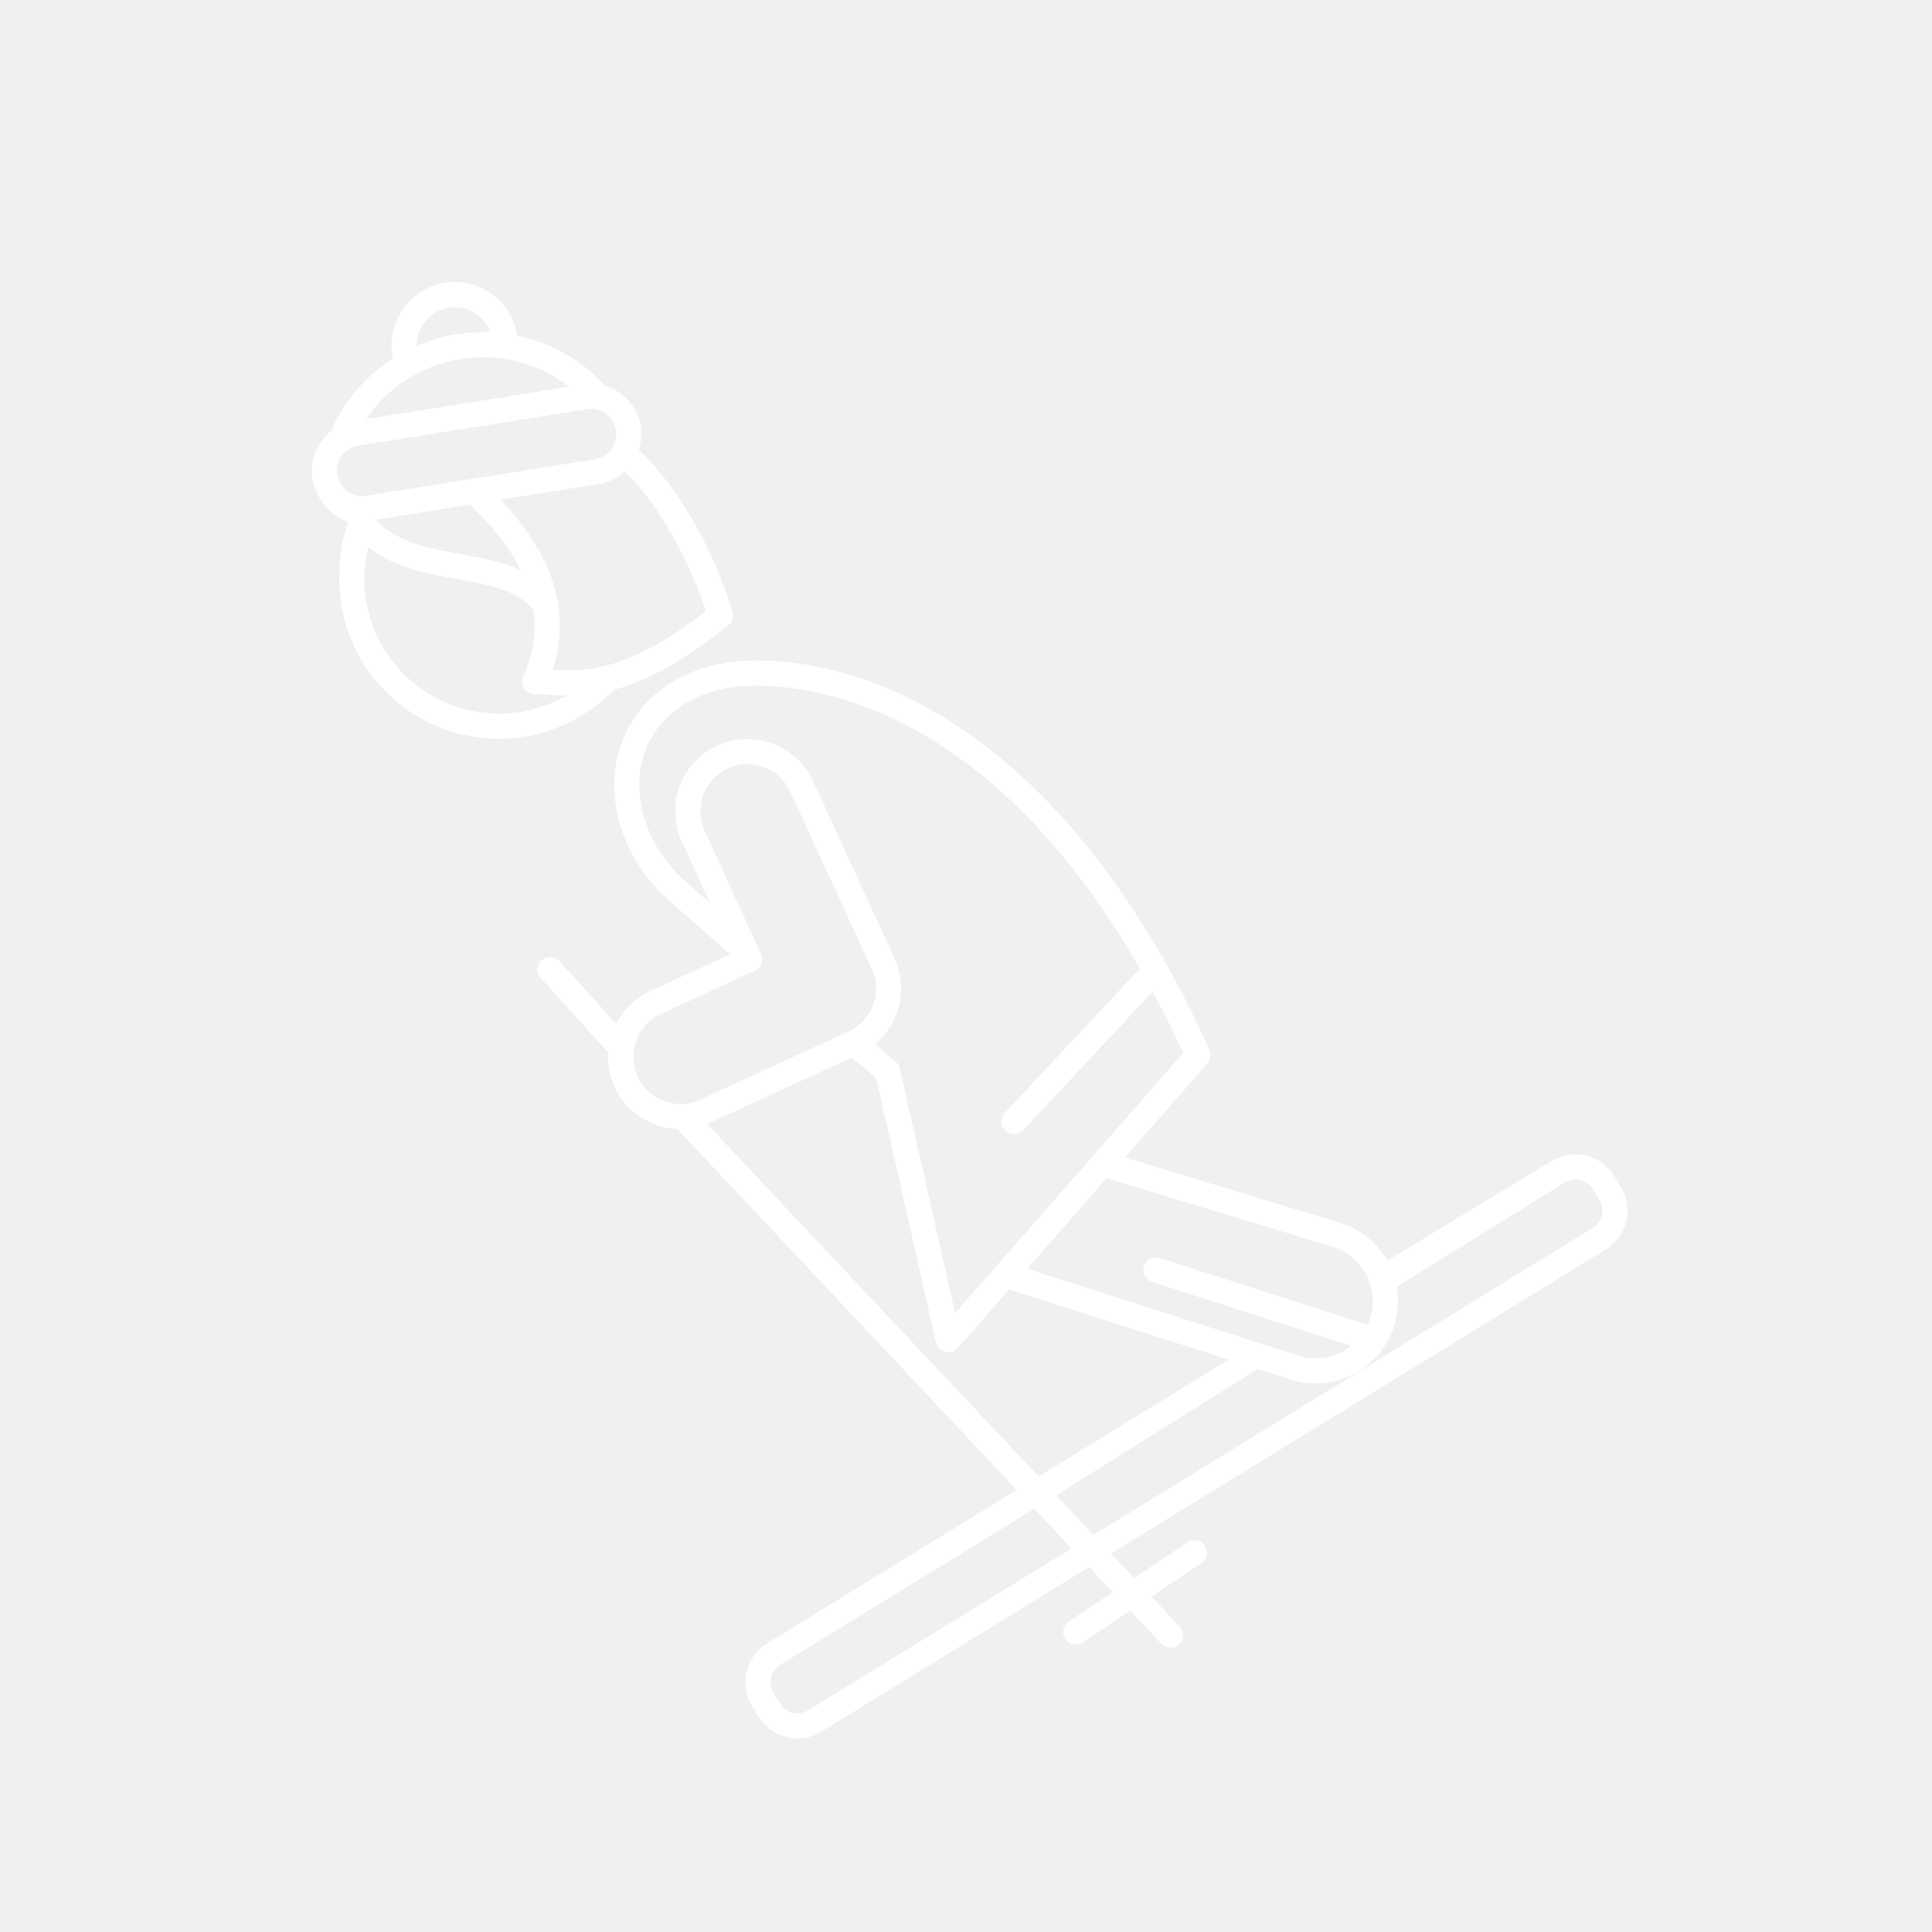
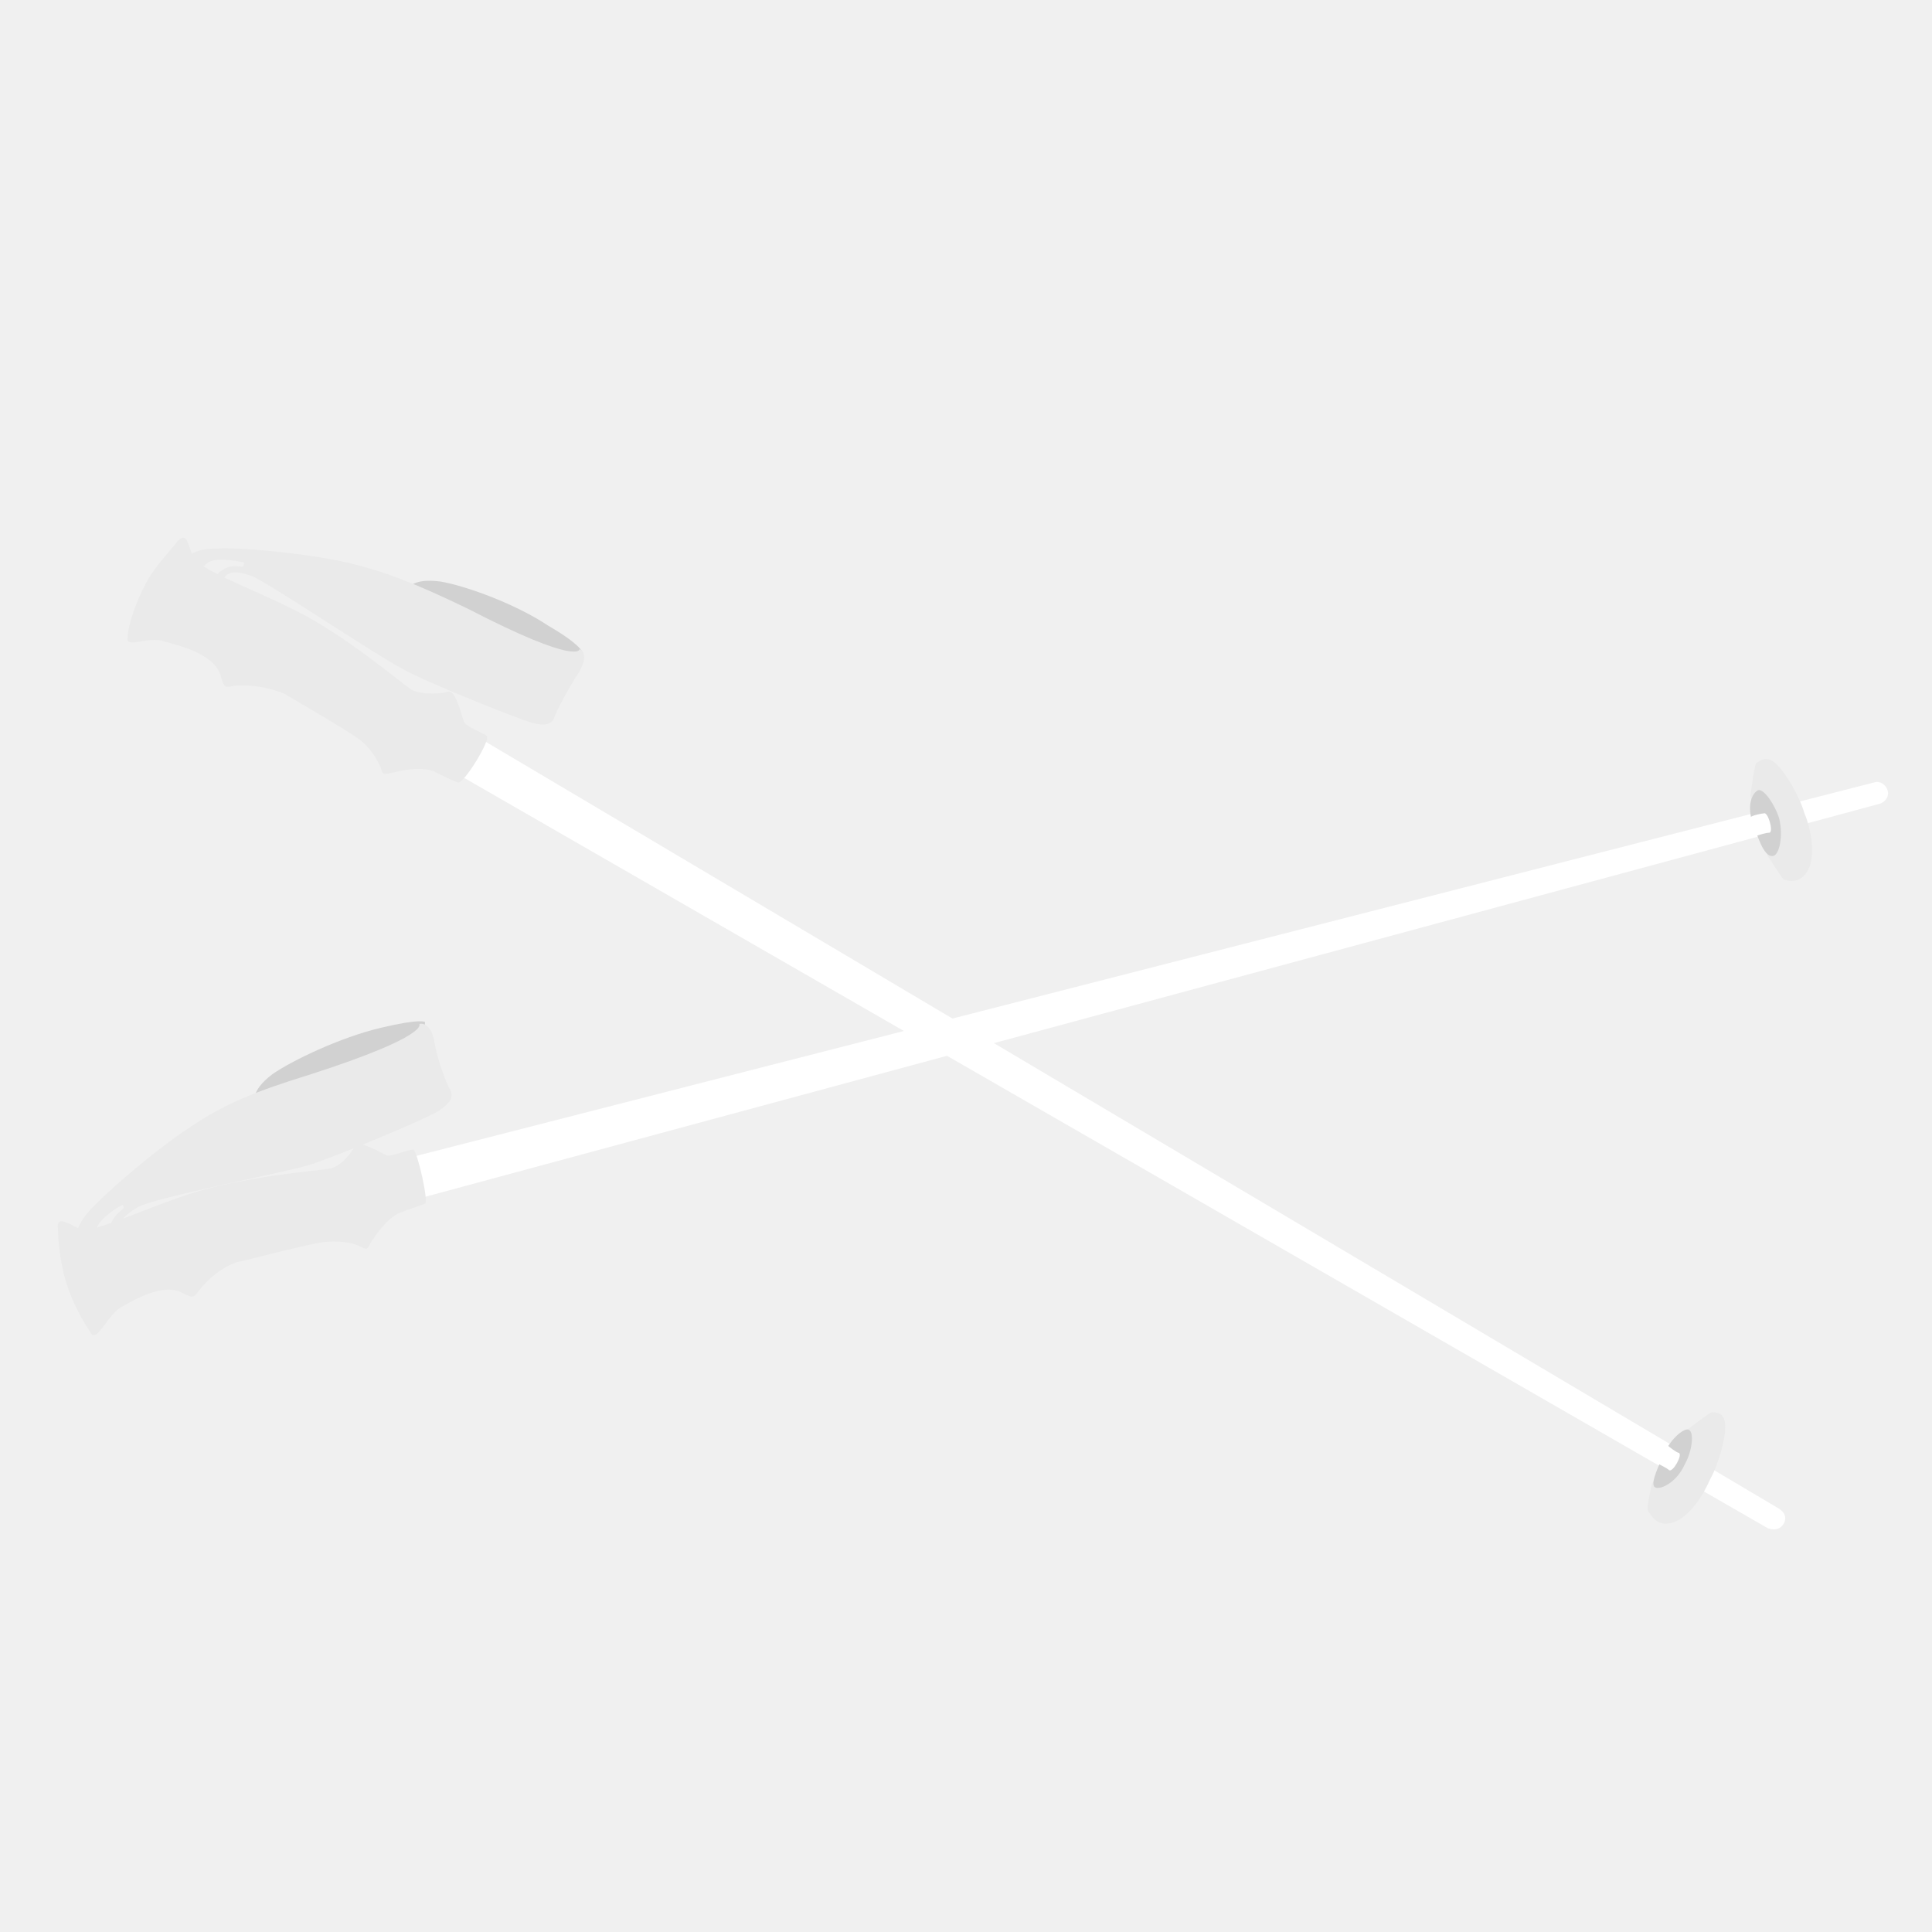
- <svg xmlns="http://www.w3.org/2000/svg" version="1.1" id="Layer_1" x="0px" y="0px" width="100px" height="100px" viewBox="0 0 100 100" enable-background="new 0 0 100 100" xml:space="preserve">
+ <svg xmlns="http://www.w3.org/2000/svg" version="1.1" id="Layer_1" x="0px" y="0px" viewBox="-345 257 100 100" style="enable-background:new -345 257 100 100;" xml:space="preserve">
+   <style type="text/css">
+ 	.st0{fill:#FFFFFF;}
+ 	.st1{fill:#EAEAEA;}
+ 	.st2{fill:#D1D1D1;}
+ </style>
+   <path class="st0" d="M-324.9,317.2l76.9-19.7c0.3-0.1,0.6,0.1,0.7,0.4c0.1,0.3-0.1,0.6-0.4,0.7l-76.6,20.7c-0.6,0.2-1.2-0.2-1.3-0.8  C-325.9,318-325.5,317.4-324.9,317.2C-325,317.2-324.9,317.2-324.9,317.2z" />
+   <path class="st1" d="M-253.5,301.3c0,0,0.7,1.1,0.8,1.2c0.2,0.1,0.9,0.3,1.3-0.5c0.4-0.8,0.1-2.2-0.2-2.9c-0.3-1-1-2.1-1.4-2.5  c-0.5-0.5-0.8-0.3-1.1-0.1c-0.1,0.1-0.3,1.7-0.3,1.7L-253.5,301.3z" />
+   <path class="st2" d="M-254.2,299.8c0.3,0.9,0.6,1.6,1,1.5c0.3-0.1,0.5-1,0.3-1.9c-0.2-0.7-0.8-1.6-1.1-1.5  C-254.4,298.1-254.6,298.9-254.2,299.8z" />
+   <path class="st0" d="M-254.6,299.5c0,0,0.2,0,0.3,0.2c0.2,0.4-0.1,0.5-0.1,0.5s0.1,0.2,0.2,0.1c0.3-0.1,0.6-0.2,0.8-0.2  c0.2-0.1-0.1-1.1-0.3-1c-0.1,0-0.6,0.1-0.7,0.2C-254.6,299.3-254.6,299.5-254.6,299.5z" />
  <g>
-     <path fill="#FFFFFF" d="M18.034,27c-0.643,1.782-0.636,3.927-0.003,5.719c1.195,3.394,4.393,5.52,7.795,5.52   c0.912,0,1.834-0.152,2.739-0.474c1.211-0.429,2.308-1.137,3.194-2.056c1.522-0.397,3.397-1.312,5.936-3.34   c0.204-0.162,0.295-0.432,0.223-0.68c-0.06-0.214-1.442-5.129-4.853-8.409c0.126-0.388,0.158-0.801,0.099-1.214   c-0.166-1.023-0.893-1.818-1.84-2.095c-1.204-1.334-2.812-2.234-4.557-2.599c0-0.003,0-0.006,0-0.016   c-0.286-1.78-1.967-3-3.746-2.717c-1.779,0.286-3,1.97-2.715,3.749c0.01,0.057,0.024,0.111,0.05,0.162   c-1.415,0.903-2.551,2.206-3.219,3.763c-0.188,0.152-0.354,0.318-0.501,0.521c-0.408,0.562-0.574,1.255-0.464,1.945   C16.335,25.798,17.085,26.719,18.034,27z M36.542,31.629c-4.03,3.117-6.129,3.13-7.944,3.038c1.21-3.705-0.693-6.677-2.692-8.803   l5.091-0.813c0.514-0.079,0.975-0.308,1.351-0.647C34.835,26.901,36.15,30.438,36.542,31.629z M24.329,26.119   c0.998,0.969,1.985,2.094,2.624,3.382c-0.943-0.43-2.021-0.626-3.08-0.814c-1.718-0.309-3.348-0.61-4.425-1.786L24.329,26.119z    M23.225,15.928c0.948-0.152,1.848,0.404,2.162,1.271c-0.578-0.021-1.163,0.007-1.748,0.099c-0.722,0.115-1.419,0.325-2.072,0.607   C21.552,16.941,22.246,16.081,23.225,15.928z M23.842,18.582c2.018-0.321,4.062,0.219,5.615,1.433L18.95,21.693   C20.053,20.055,21.83,18.903,23.842,18.582z M17.457,24.574c-0.117-0.715,0.373-1.392,1.088-1.507l11.832-1.883   c0.07-0.014,0.144-0.019,0.209-0.019c0.648,0,1.188,0.464,1.291,1.106c0.118,0.711-0.369,1.385-1.083,1.5l-11.835,1.887   c-0.068,0.013-0.14,0.022-0.208,0.022C18.099,25.68,17.557,25.213,17.457,24.574z M19.257,32.288   c-0.453-1.284-0.516-2.663-0.193-3.973c1.321,1.061,3.035,1.374,4.579,1.65c1.608,0.293,3.124,0.562,3.973,1.598   c0.146,1.067,0.013,2.215-0.54,3.451c-0.093,0.201-0.074,0.429,0.041,0.616c0.118,0.185,0.318,0.293,0.538,0.299   c0.229,0.006,0.46,0.019,0.693,0.033c0.315,0.015,0.636,0.028,0.973,0.035c-0.379,0.216-0.775,0.397-1.188,0.543   C24.514,37.816,20.533,35.906,19.257,32.288z" />
-     <path fill="#FFFFFF" d="M71.803,65.25c-0.516-0.911-1.364-1.63-2.439-1.961l-11.138-3.378l4.267-4.859   c0.162-0.19,0.203-0.453,0.109-0.683c-0.083-0.193-2.071-4.908-5.453-9.431c-4.861-6.5-9.892-9.044-13.263-10.04   c-3.582-1.052-6.067-0.639-6.311-0.591c-2.234,0.344-4.064,1.558-5.033,3.328c-1.567,2.863-0.607,6.71,2.262,9.126l2.993,2.635   l-4.148,1.908c-0.787,0.363-1.389,0.974-1.757,1.693l-2.937-3.25c-0.242-0.265-0.651-0.287-0.915-0.048   c-0.267,0.241-0.29,0.654-0.049,0.922l3.493,3.863c-0.035,0.599,0.072,1.211,0.339,1.792c0.585,1.269,1.84,2.102,3.234,2.159   l17.566,18.682L39.708,85.06c-0.54,0.333-0.915,0.853-1.061,1.469c-0.146,0.612-0.044,1.248,0.286,1.782l0.337,0.543   c0.328,0.54,0.849,0.912,1.461,1.062c0.181,0.047,0.369,0.065,0.553,0.065c0.429,0,0.852-0.12,1.23-0.353l13.863-8.522l1.221,1.303   l-2.276,1.519c-0.298,0.201-0.382,0.607-0.181,0.906c0.11,0.164,0.287,0.264,0.469,0.286c0.15,0.014,0.302-0.021,0.433-0.109   l2.457-1.643l1.617,1.717c0.124,0.137,0.299,0.202,0.469,0.202c0.164,0,0.322-0.053,0.449-0.175c0.258-0.24,0.273-0.658,0.025-0.92   l-1.461-1.553l2.582-1.727c0.296-0.2,0.381-0.601,0.183-0.902c-0.202-0.298-0.604-0.378-0.902-0.174l-2.765,1.846l-1.192-1.271   l25.612-15.743c1.105-0.682,1.453-2.138,0.772-3.247l-0.333-0.546c-0.683-1.113-2.139-1.456-3.249-0.775L71.803,65.25z    M68.979,64.532c1.557,0.483,2.431,2.138,1.947,3.692c-0.035,0.124-0.082,0.235-0.132,0.347l-10.771-3.459   c-0.342-0.115-0.712,0.071-0.818,0.421c-0.108,0.337,0.079,0.706,0.42,0.814l10.318,3.318c-0.738,0.583-1.742,0.813-2.701,0.512   l-14.075-4.506l4.12-4.688L68.979,64.532z M33.678,38.258c0.776-1.414,2.269-2.386,4.103-2.663   c0.009-0.007,0.017-0.007,0.029-0.007c0.095-0.019,9.441-1.713,18.301,10.131c1.122,1.497,2.088,3.035,2.886,4.415l-6.986,7.474   c-0.244,0.268-0.227,0.673,0.03,0.918c0.126,0.118,0.288,0.179,0.443,0.179c0.175,0,0.348-0.074,0.474-0.205l6.701-7.174   c0.793,1.455,1.332,2.616,1.583,3.182L49.437,67.962l-2.863-12.666c-0.029-0.135-0.104-0.259-0.213-0.352l-1.061-0.902   c1.264-1.053,1.722-2.869,0.997-4.439l-4.217-9.185c-0.607-1.312-1.945-2.164-3.4-2.164c-0.546,0-1.075,0.111-1.572,0.343   c-1.866,0.864-2.679,3.083-1.818,4.958l1.468,3.197l-1.103-0.976C33.236,43.746,32.41,40.581,33.678,38.258z M32.811,54.392   c0.104-0.863,0.664-1.569,1.382-1.903l4.881-2.247c0.33-0.152,0.473-0.532,0.321-0.857l-2.923-6.374   c-0.565-1.218-0.032-2.67,1.186-3.23c0.324-0.152,0.667-0.229,1.021-0.229c0.957,0,1.828,0.559,2.221,1.417l4.22,9.181   c0.559,1.214,0.035,2.656-1.165,3.224c-0.014,0-0.017,0.004-0.026,0.01c-0.01,0.005-0.019,0.005-0.025,0.014l-7.665,3.52   c-0.324,0.152-0.67,0.228-1.023,0.228c-0.95,0-1.815-0.561-2.206-1.409C32.836,55.364,32.753,54.806,32.811,54.392z M36.596,58.177   c0.06-0.027,0.121-0.051,0.184-0.079l7.321-3.362l1.252,1.062l3.096,13.689c0.054,0.24,0.235,0.43,0.473,0.488   c0.053,0.014,0.107,0.022,0.162,0.022c0.184,0,0.363-0.08,0.489-0.226l2.66-3.031l11.363,3.635l-9.839,6.047L36.596,58.177z    M41.835,88.521c-0.242,0.149-0.525,0.197-0.801,0.134c-0.272-0.067-0.511-0.236-0.658-0.477l-0.333-0.546   c-0.149-0.242-0.197-0.528-0.134-0.805c0.066-0.275,0.238-0.511,0.477-0.658l13.149-8.078l1.932,2.053L41.835,88.521z    M65.103,70.856l1.744,0.556c0.421,0.134,0.84,0.193,1.259,0.193c1.814,0,3.498-1.169,4.061-2.993   c0.21-0.662,0.239-1.375,0.129-2.012l8.696-5.394c0.499-0.308,1.153-0.148,1.458,0.347l0.334,0.546   c0.307,0.499,0.148,1.154-0.347,1.463L56.598,79.449l-1.931-2.054L65.103,70.856z" />
+     <path class="st2" d="M-331.8,314.1c0,0-0.3-0.6,0.9-1.5c1-0.7,3.5-1.9,5.6-2.4c2.1-0.5,2.3-0.3,2.3-0.3l-0.1,1.8l-4.8,2.3   L-331.8,314.1z" />
+     <path class="st1" d="M-341.1,321.1c0,0,0-0.6,0.7-1.4c0.7-0.8,3.3-3.1,5.3-4.4c1.8-1.2,3.3-1.8,6.2-2.7c6.2-2,5.6-2.6,5.6-2.6   s0.6-0.2,0.8,1c0.1,0.7,0.6,2.1,0.8,2.4c0.2,0.4,0,0.7-0.6,1.1c-0.6,0.4-5.4,2.4-6.7,2.8s-8.1,1.7-8.9,2.2s-1,0.8-0.9,1.3   c0.2,0.5-0.4,0.5-0.4,0.5s-0.2-0.7,0-1.1s0.6-0.6,0.6-0.7c0-0.1-0.1-0.2-0.1-0.1c-0.1,0-1.2,0.7-1.3,1.2c-0.1,0.5,0,1.1,0,1.1   L-341.1,321.1z" />
+     <path class="st1" d="M-341.6,323.3c0.5,1.6,1.2,2.5,1.3,2.7c0.3,0.5,0.8-0.8,1.5-1.3c0.7-0.4,2.2-1.3,3.2-0.8   c0.6,0.3,0.6,0.3,0.9-0.1c0.7-0.9,1.6-1.4,2.1-1.5s3.5-0.9,4.3-1c0.8-0.1,1.5,0,1.9,0.2c0.4,0.2,0.4,0.2,0.6-0.2   c0.2-0.3,0.9-1.4,1.7-1.6c0.2-0.1,0.9-0.3,1.1-0.4s-0.4-2.7-0.6-2.8c-0.3,0-1.2,0.4-1.4,0.3c-0.2-0.1-1.4-0.8-1.6-0.5   c-0.2,0.3-0.7,1.1-1.4,1.2c-0.7,0.1-4.4,0.4-7.2,1.3c-2.7,0.9-5.1,2.1-5.7,1.8s-1.2-0.7-1.1,0C-342,321.1-341.9,322.3-341.6,323.3z   " />
+   </g>
+   <path class="st0" d="M-321.2,294.6l68.3,40.5c0.3,0.2,0.4,0.5,0.2,0.8c-0.2,0.3-0.5,0.3-0.8,0.2l-68.8-39.6c-0.5-0.3-0.7-1-0.4-1.5  S-321.8,294.3-321.2,294.6C-321.2,294.6-321.2,294.6-321.2,294.6z" />
+   <path class="st1" d="M-259.5,333.8c0,0-0.3,1.3-0.2,1.4s0.4,0.9,1.3,0.6s1.6-1.5,1.9-2.2c0.5-0.9,0.8-2.2,0.8-2.7  c0-0.7-0.3-0.8-0.7-0.8c-0.1,0-1.4,1-1.4,1L-259.5,333.8z" />
+   <path class="st2" d="M-258.9,332.3c-0.4,0.9-0.7,1.6-0.4,1.7c0.3,0.1,1.1-0.3,1.5-1.2c0.4-0.7,0.5-1.7,0.2-1.8  C-257.8,330.9-258.5,331.4-258.9,332.3z" />
+   <path class="st0" d="M-259,331.8c0,0,0.2,0.1,0.1,0.3c-0.2,0.4-0.5,0.3-0.5,0.3s-0.1,0.2,0.1,0.3c0.2,0.1,0.6,0.3,0.7,0.4  c0.2,0.1,0.7-0.8,0.5-0.9c-0.1,0-0.5-0.3-0.6-0.4C-258.9,331.7-259,331.8-259,331.8z" />
+   <g>
+     <path class="st2" d="M-323.9,287.5c0,0,0.2-0.6,1.7-0.4c1.2,0.2,3.8,1.1,5.6,2.3c1.9,1.1,1.8,1.5,1.8,1.5l-1.3,1.2l-5-1.8   L-323.9,287.5z" />
+     <path class="st1" d="M-335.4,285.9c0,0,0.4-0.5,1.5-0.5c1.1-0.1,4.5,0.2,6.8,0.7c2.1,0.5,3.6,1.1,6.3,2.4c5.8,3,5.8,2.1,5.8,2.1   s0.6,0.2-0.1,1.3c-0.4,0.6-1.1,1.9-1.2,2.2c-0.1,0.4-0.5,0.5-1.2,0.3c-0.7-0.2-5.5-2.1-6.7-2.8c-1.2-0.6-7-4.5-7.8-4.8   c-0.9-0.3-1.3-0.2-1.5,0.3c-0.3,0.5-0.6,0.1-0.6,0.1s0.3-0.6,0.8-0.8c0.4-0.2,0.9,0,0.9-0.1s0.1-0.2,0-0.2s-1.3-0.3-1.8,0   c-0.4,0.3-0.8,0.7-0.8,0.7L-335.4,285.9z" />
+     <path class="st1" d="M-337.4,287.1c-0.8,1.5-1,2.6-1,2.9c-0.1,0.6,1.1-0.1,1.9,0.2c0.7,0.2,2.5,0.6,2.9,1.7   c0.2,0.7,0.2,0.7,0.7,0.6c1.2-0.1,2.1,0.2,2.6,0.4c0.5,0.3,3.1,1.8,3.8,2.3s1,1.1,1.2,1.5c0.1,0.4,0.1,0.4,0.6,0.3   c0.4-0.1,1.6-0.4,2.3,0c0.2,0.1,0.8,0.4,1.1,0.5s1.7-2.2,1.5-2.4c-0.2-0.2-1.2-0.5-1.2-0.8c-0.1-0.2-0.4-1.6-0.8-1.5   c-0.3,0.1-1.3,0.2-1.9-0.1c-0.6-0.4-3.4-2.8-6-4.1c-2.6-1.3-5-2.1-5.3-2.8c-0.3-0.6-0.3-1.3-0.8-0.8   C-336,285.3-336.9,286.2-337.4,287.1z" />
  </g>
</svg>
